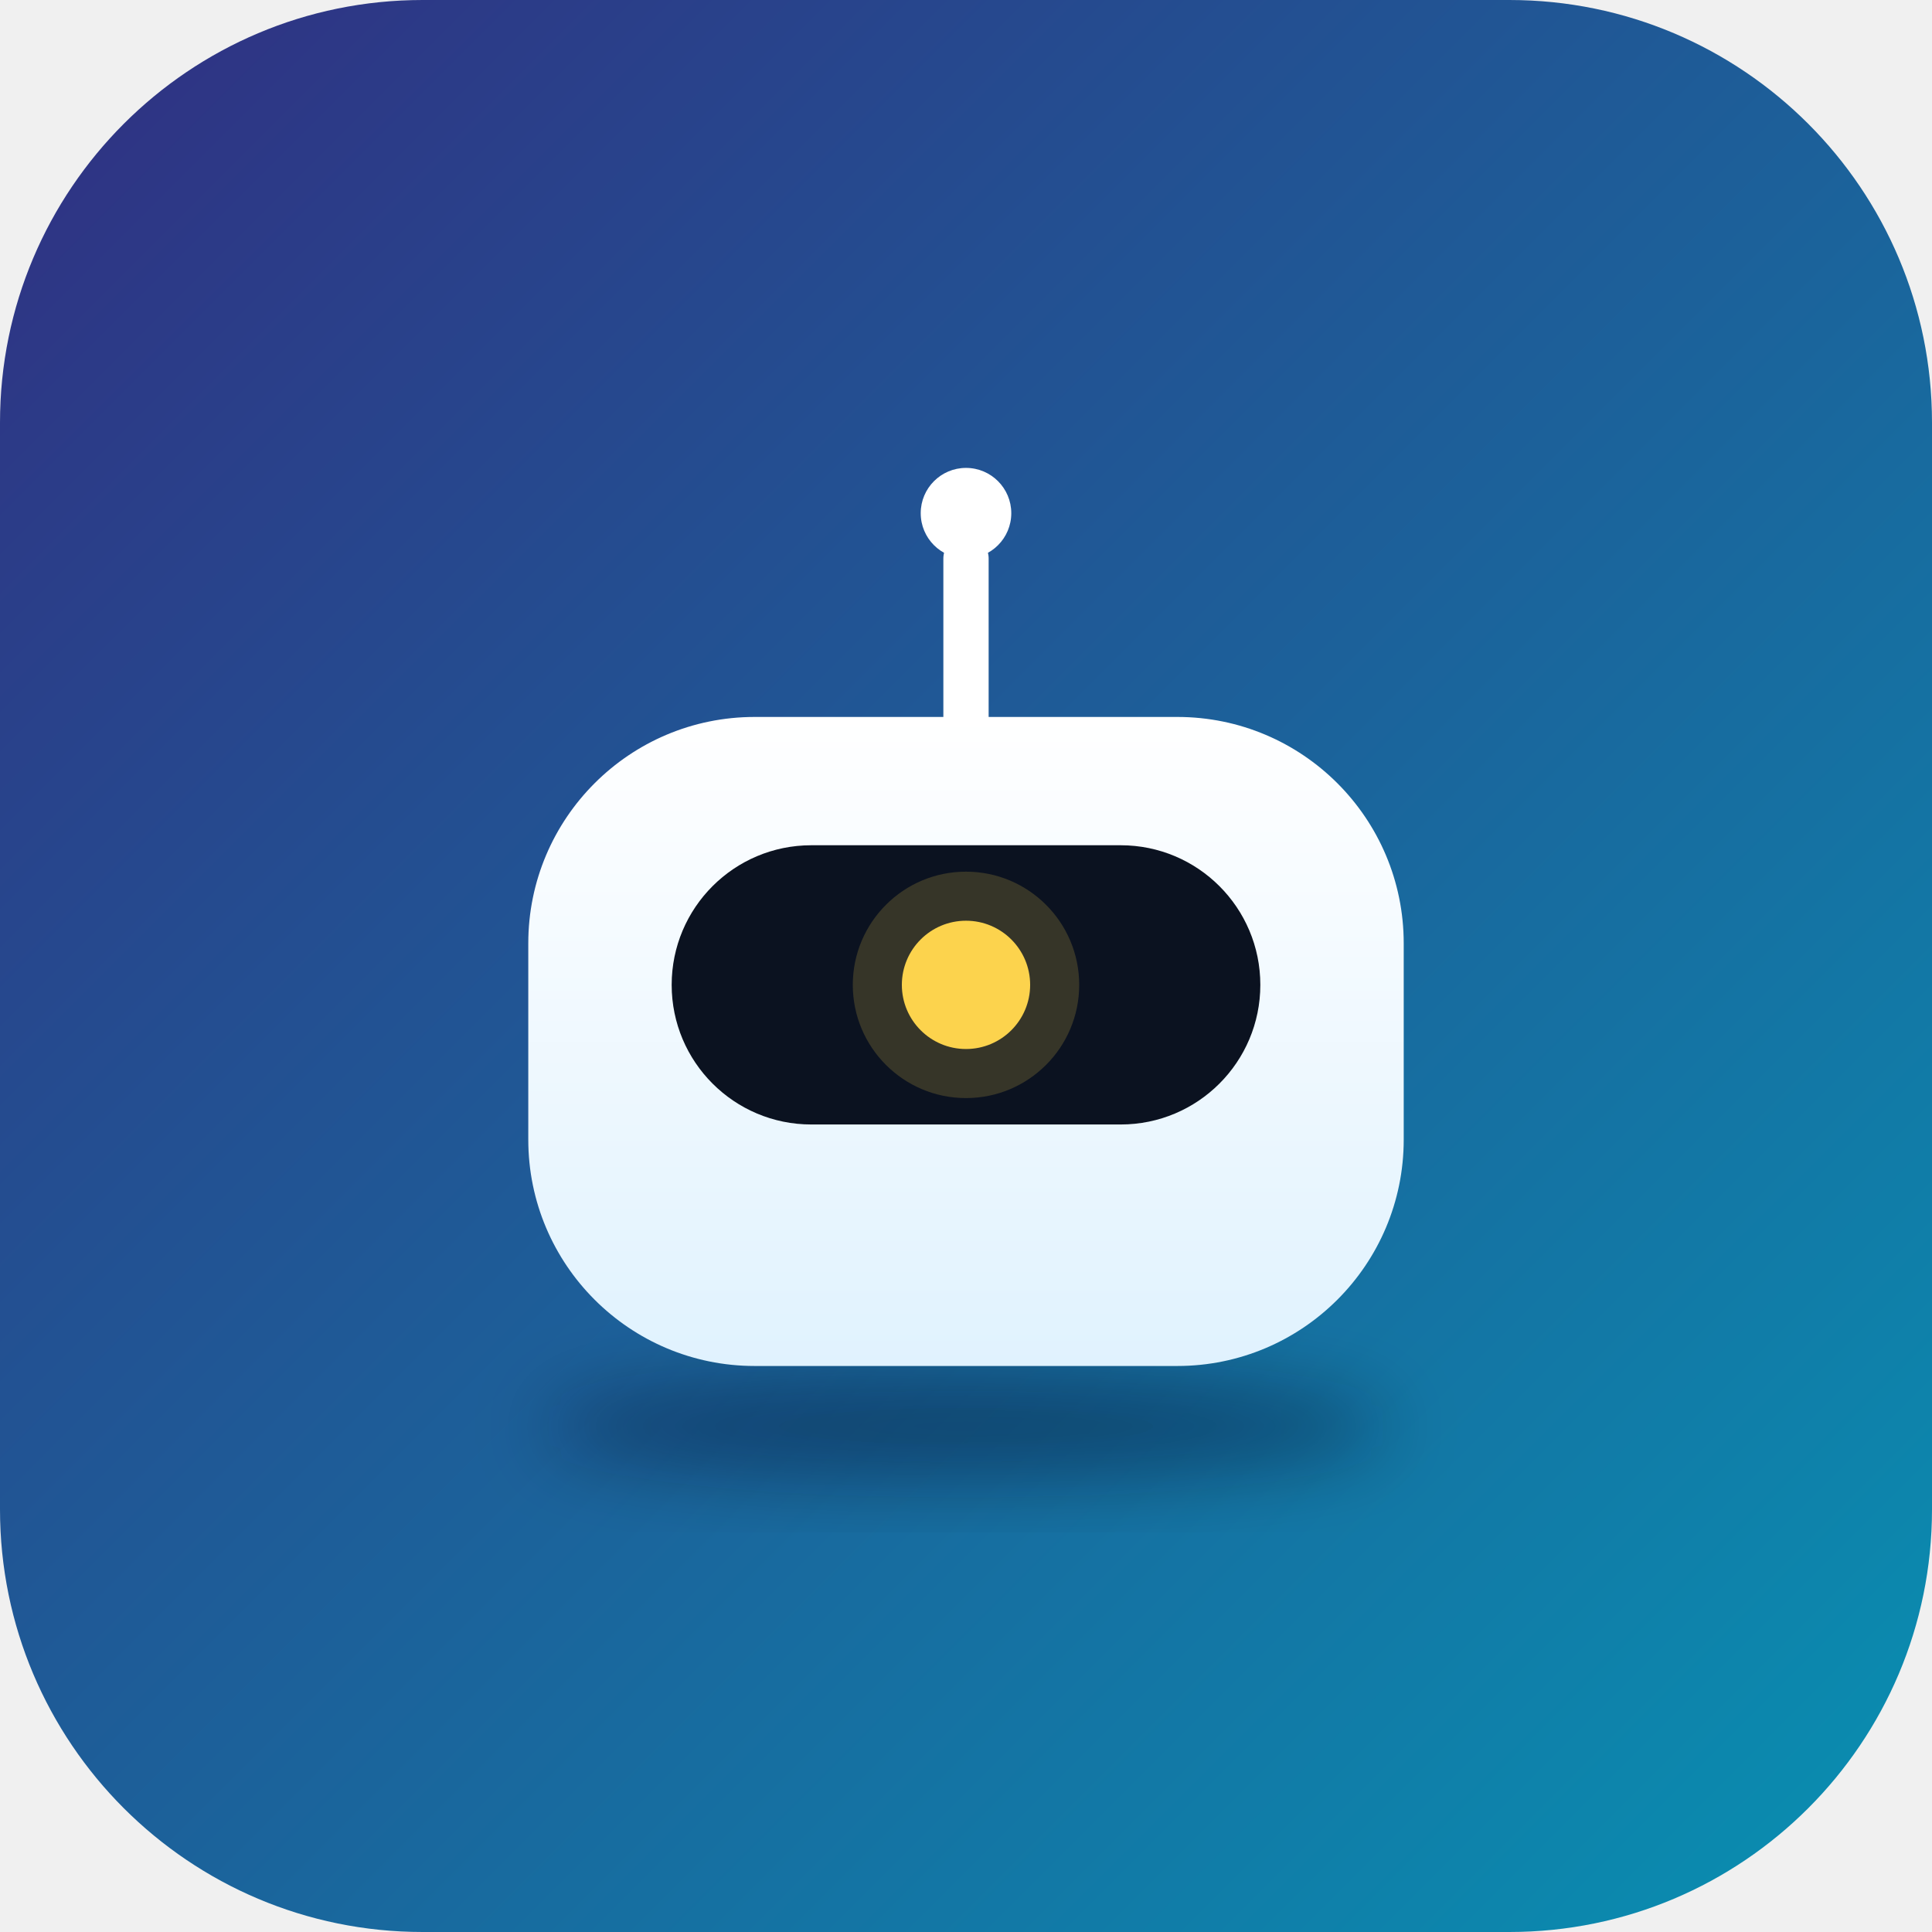
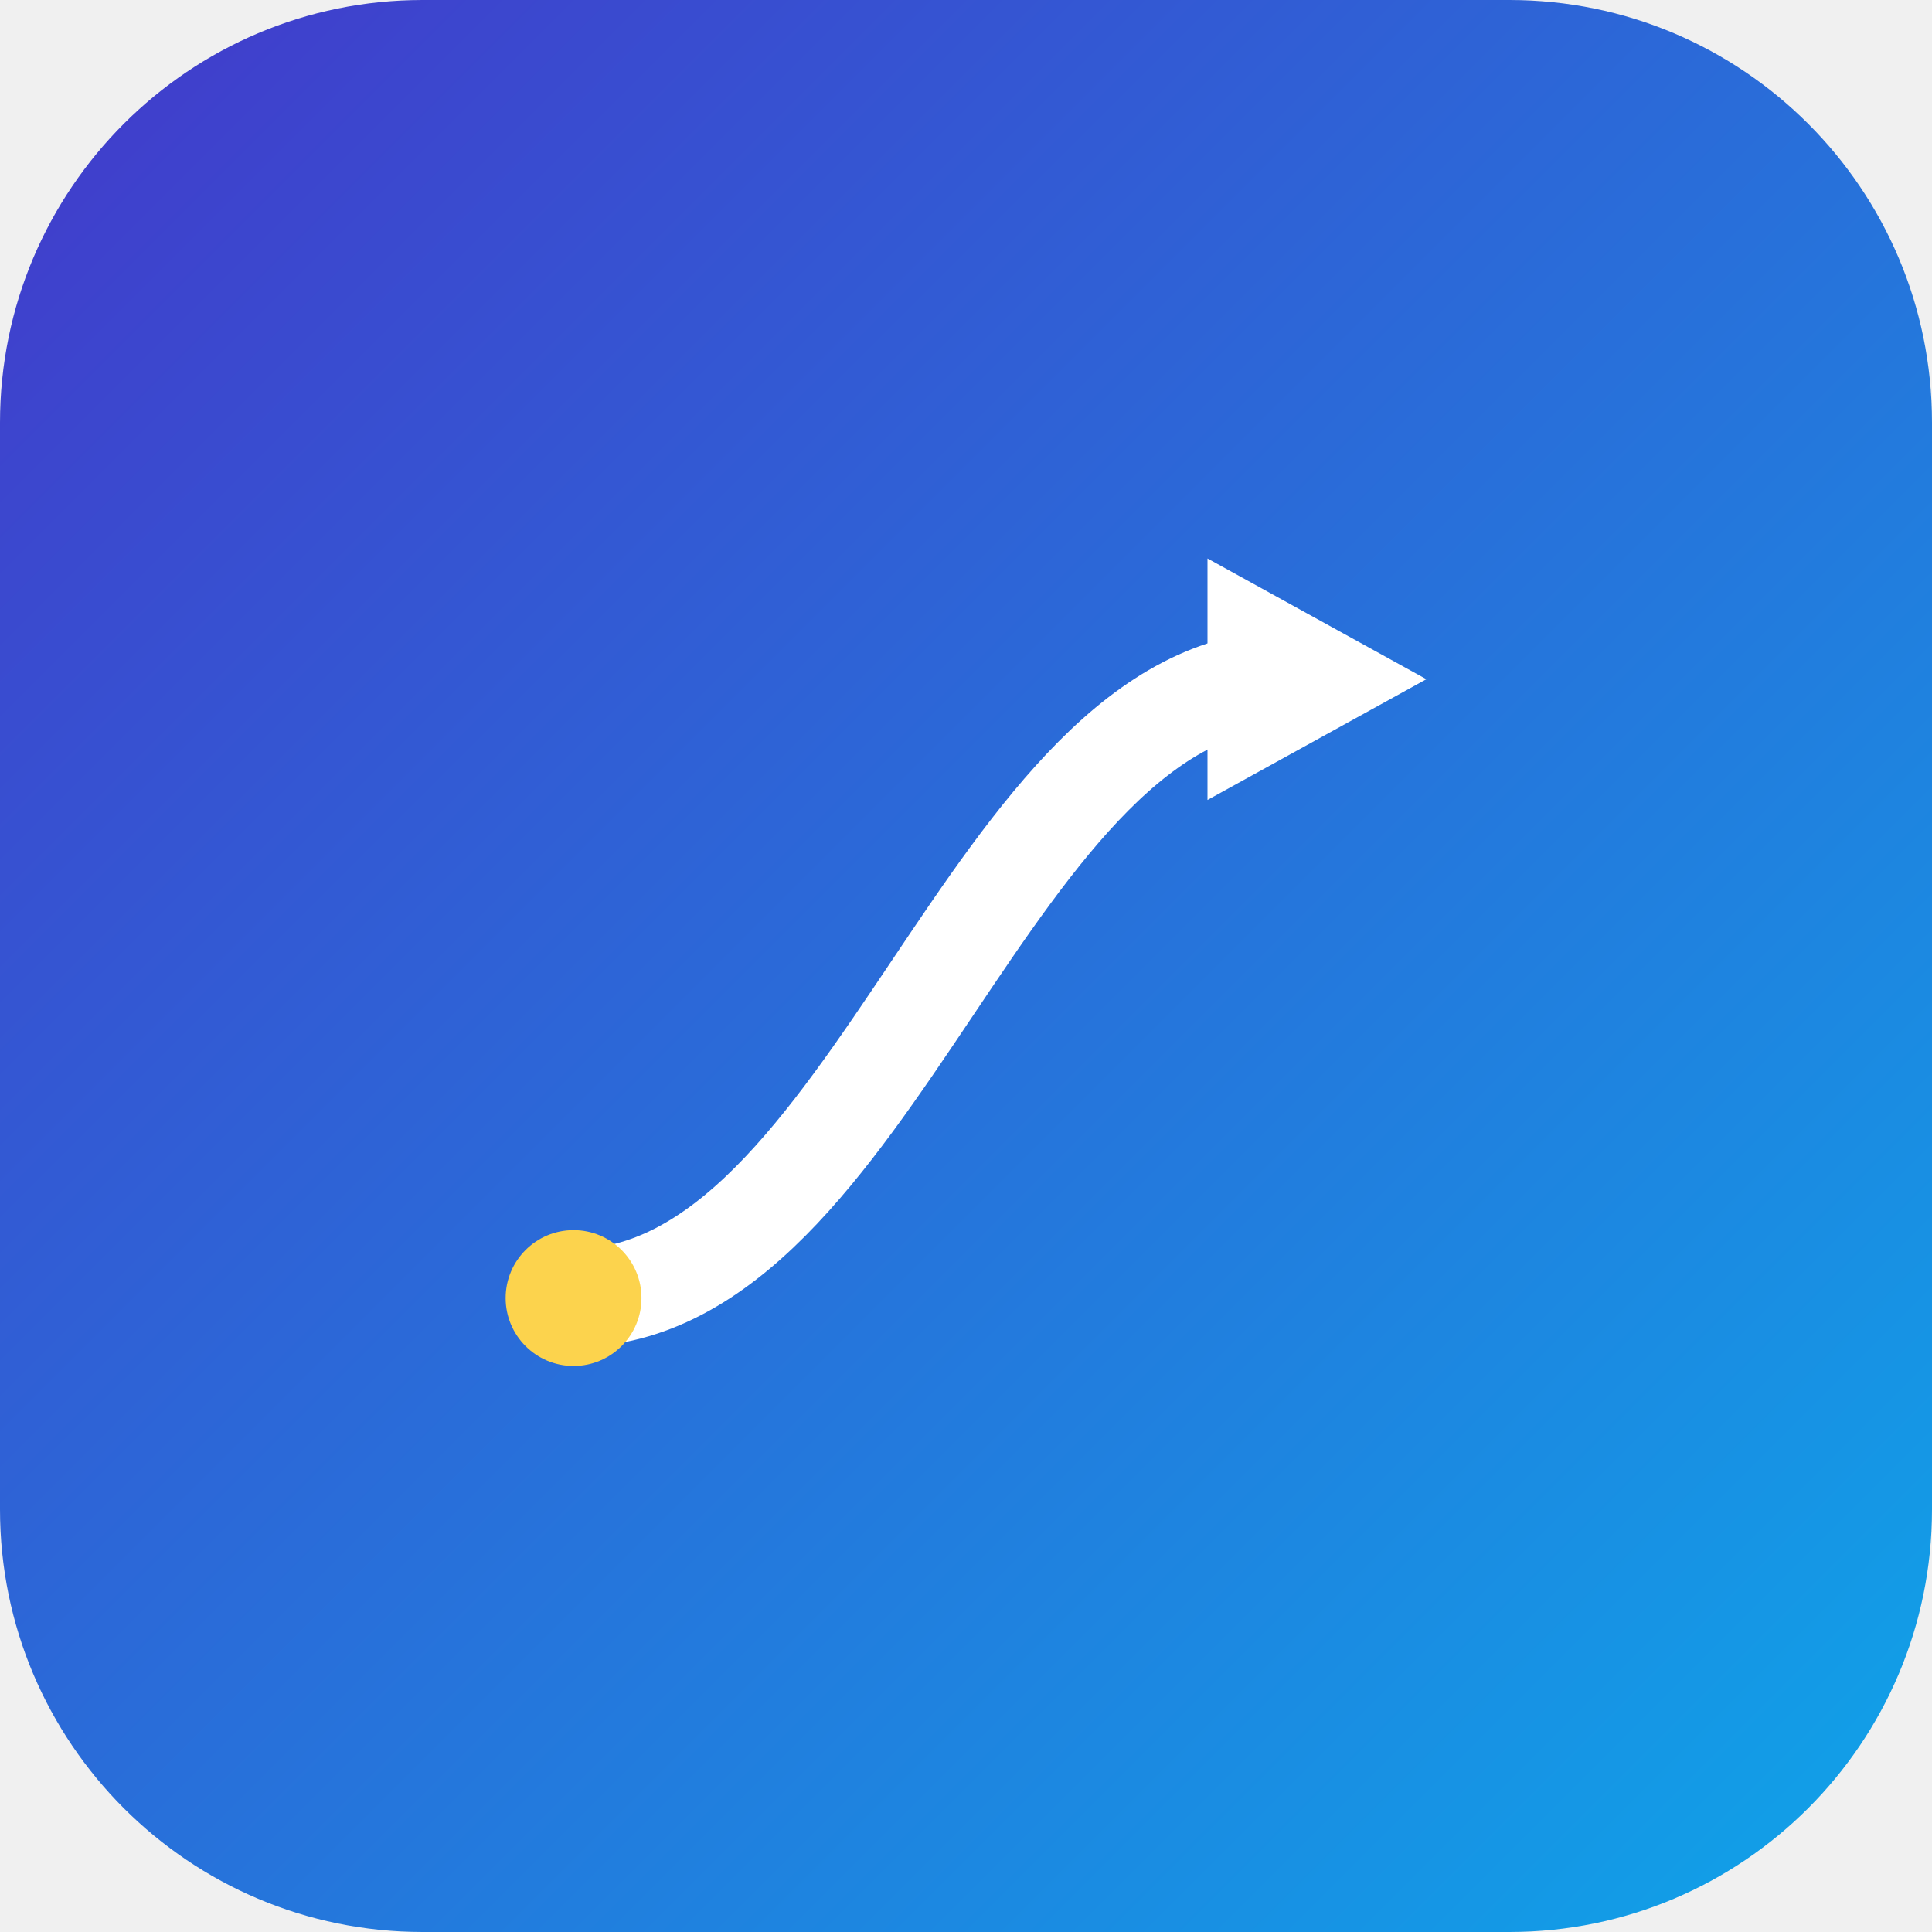
<svg xmlns="http://www.w3.org/2000/svg" width="512" height="512" viewBox="0 0 512 512">
  <defs>
    <linearGradient id="bg" x1="0" y1="0" x2="1" y2="1">
-       <stop offset="0" stop-color="#312E81" />
-       <stop offset="1" stop-color="#0891B2" />
+       <stop offset="0" stop-color="#4338CA" />
+       <stop offset="1" stop-color="#0EA5E9" />
    </linearGradient>
-     <linearGradient id="head" x1="0" y1="0" x2="0" y2="1">
-       <stop offset="0" stop-color="#FFFFFF" />
-       <stop offset="1" stop-color="#E0F2FE" />
-     </linearGradient>
-     <filter id="soft" x="-50%" y="-50%" width="200%" height="200%">
-       <feGaussianBlur stdDeviation="10" />
-     </filter>
  </defs>
  <rect width="512" height="512" rx="112" fill="url(#bg)" />
-   <ellipse cx="256" cy="378" rx="112" ry="14" fill="#020617" opacity="0.35" filter="url(#soft)" />
-   <line x1="256" y1="190" x2="256" y2="148" stroke="#FFFFFF" stroke-width="12" stroke-linecap="round" />
-   <circle cx="256" cy="136" r="12" fill="#FFFFFF" />
-   <rect x="140" y="190" width="232" height="172" rx="60" fill="url(#head)" />
-   <rect x="178" y="224" width="156" height="74" rx="37" fill="#0B1220" />
-   <circle cx="256" cy="261" r="30" fill="#FCD34D" opacity="0.18" />
-   <circle cx="256" cy="261" r="17" fill="#FCD34D" />
+   <path d="M152 344 C232 344 262 180 342 180" fill="none" stroke="#FFFFFF" stroke-width="26" stroke-linecap="round" />
+   <path d="M320 148 L378 180 L320 212 Z" fill="#FFFFFF" />
+   <circle cx="152" cy="344" r="18" fill="#FCD34D" />
</svg>
